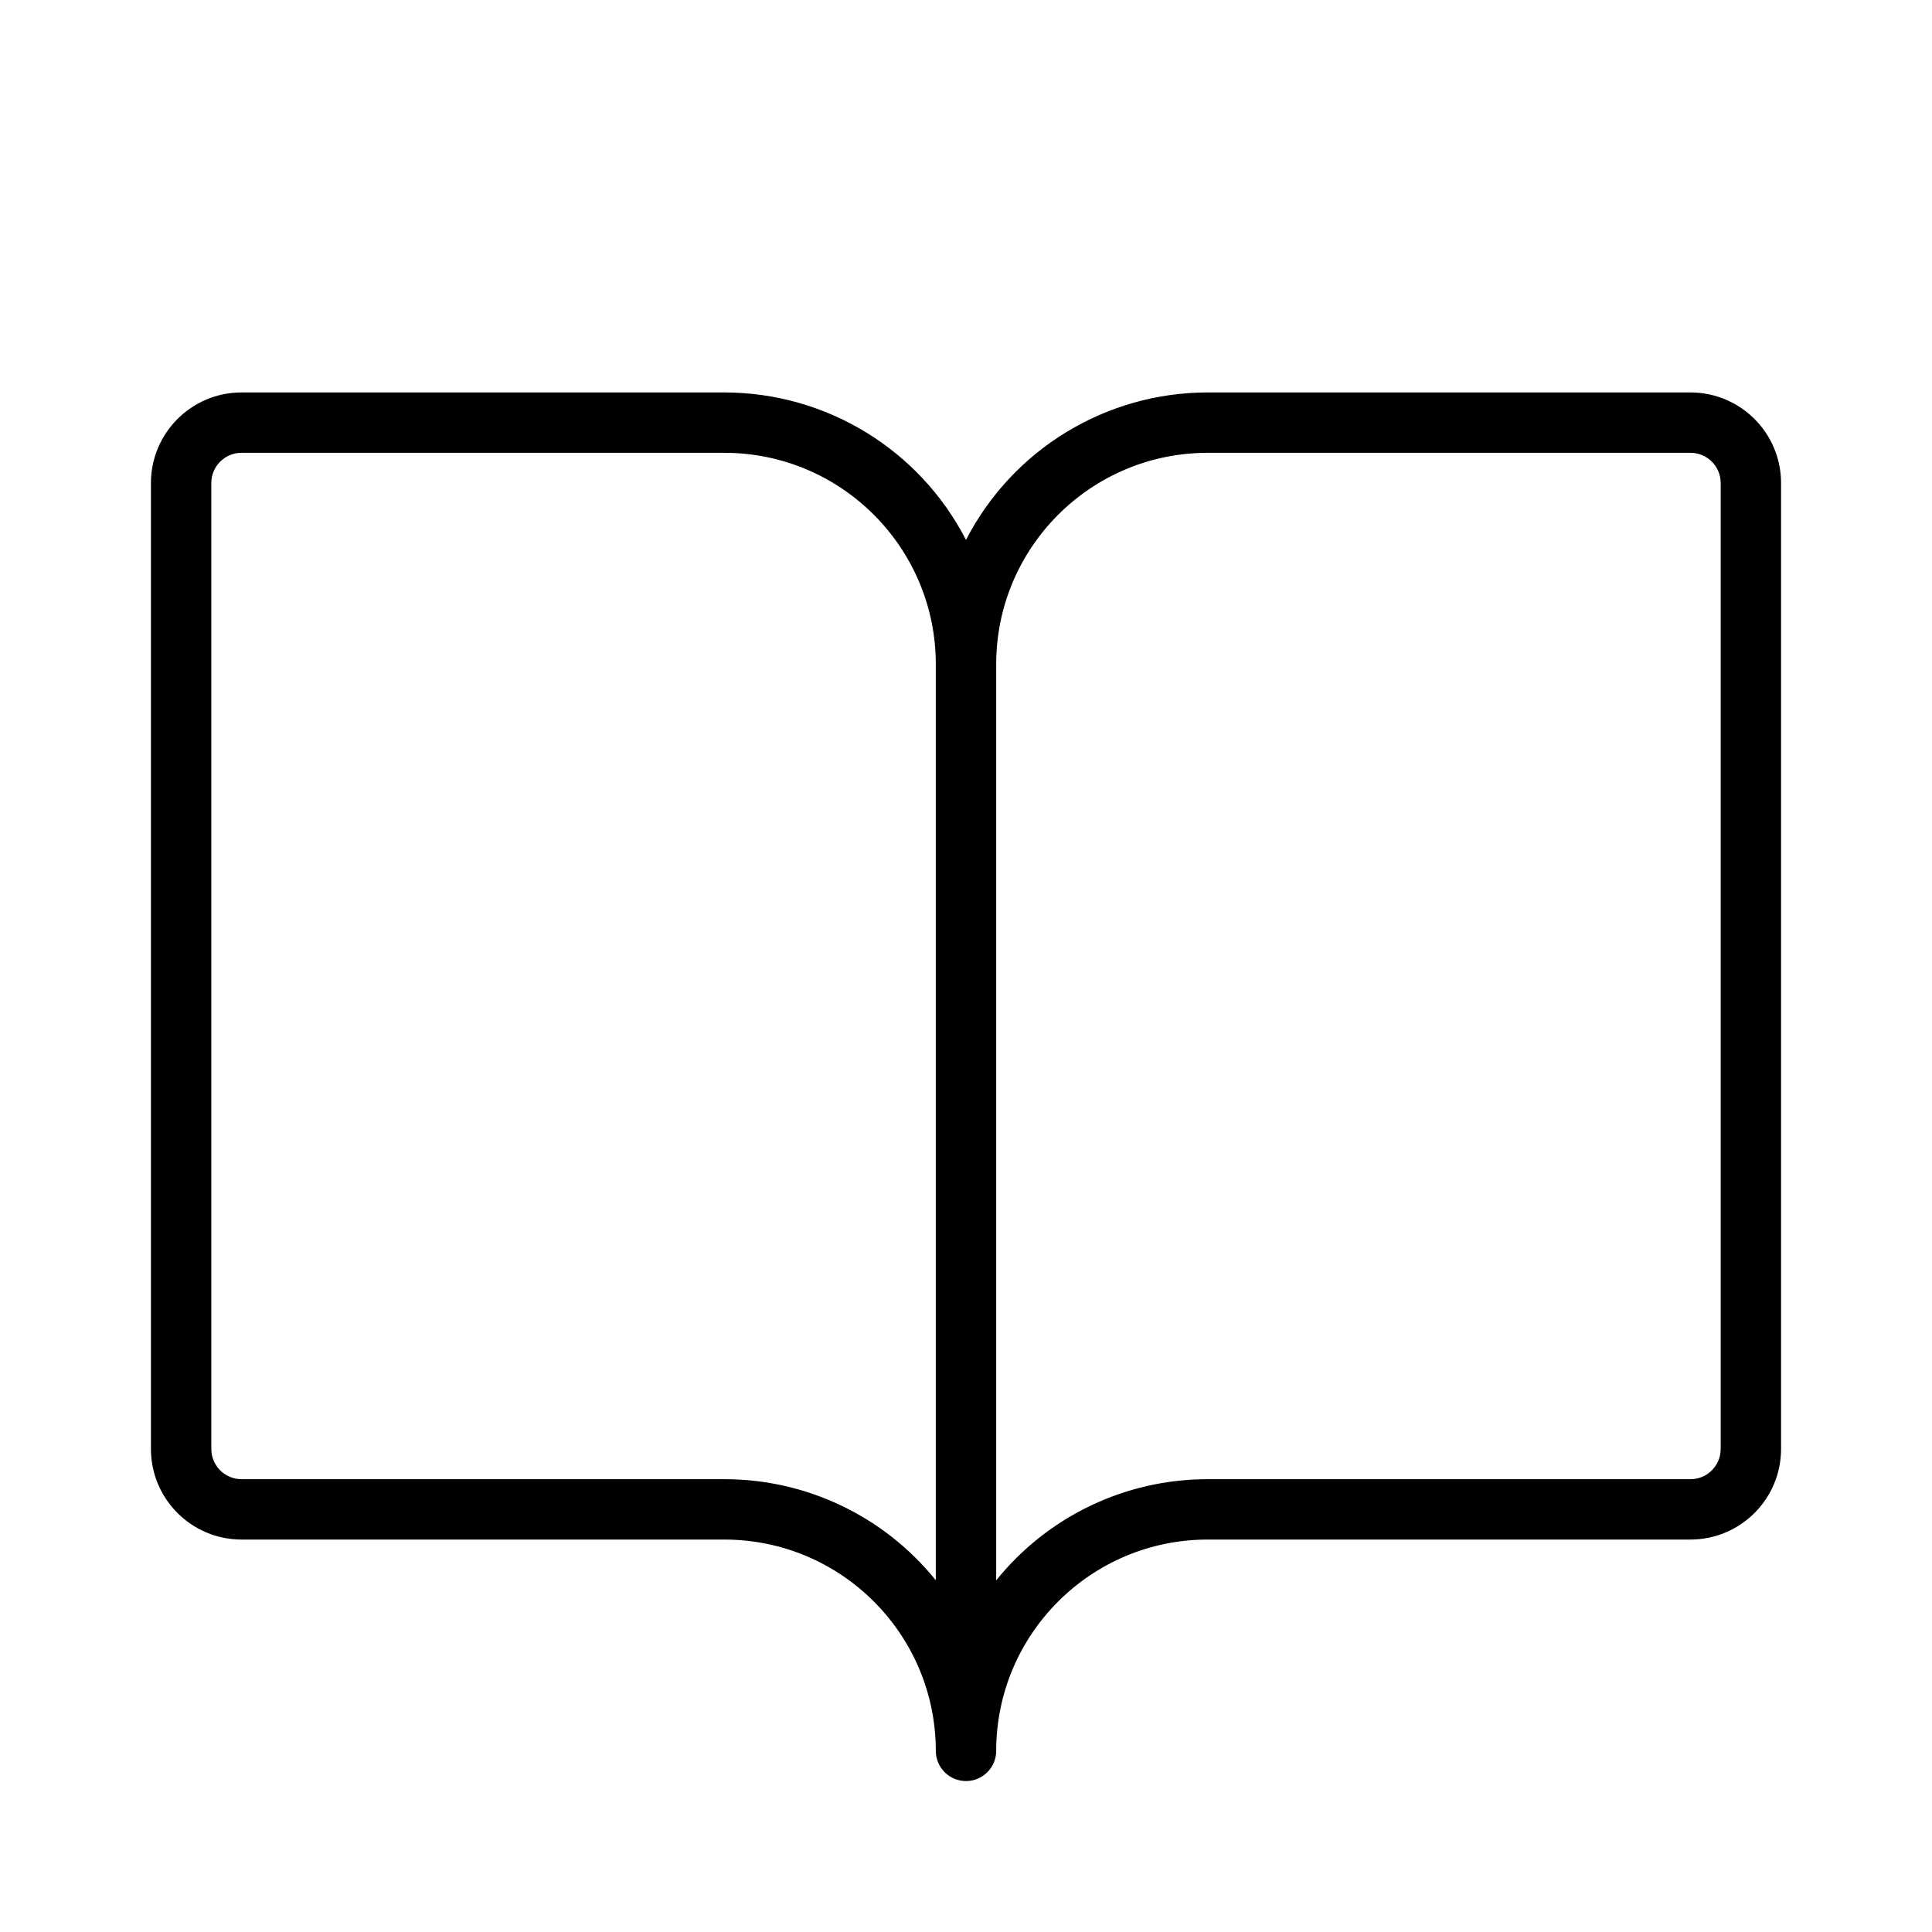
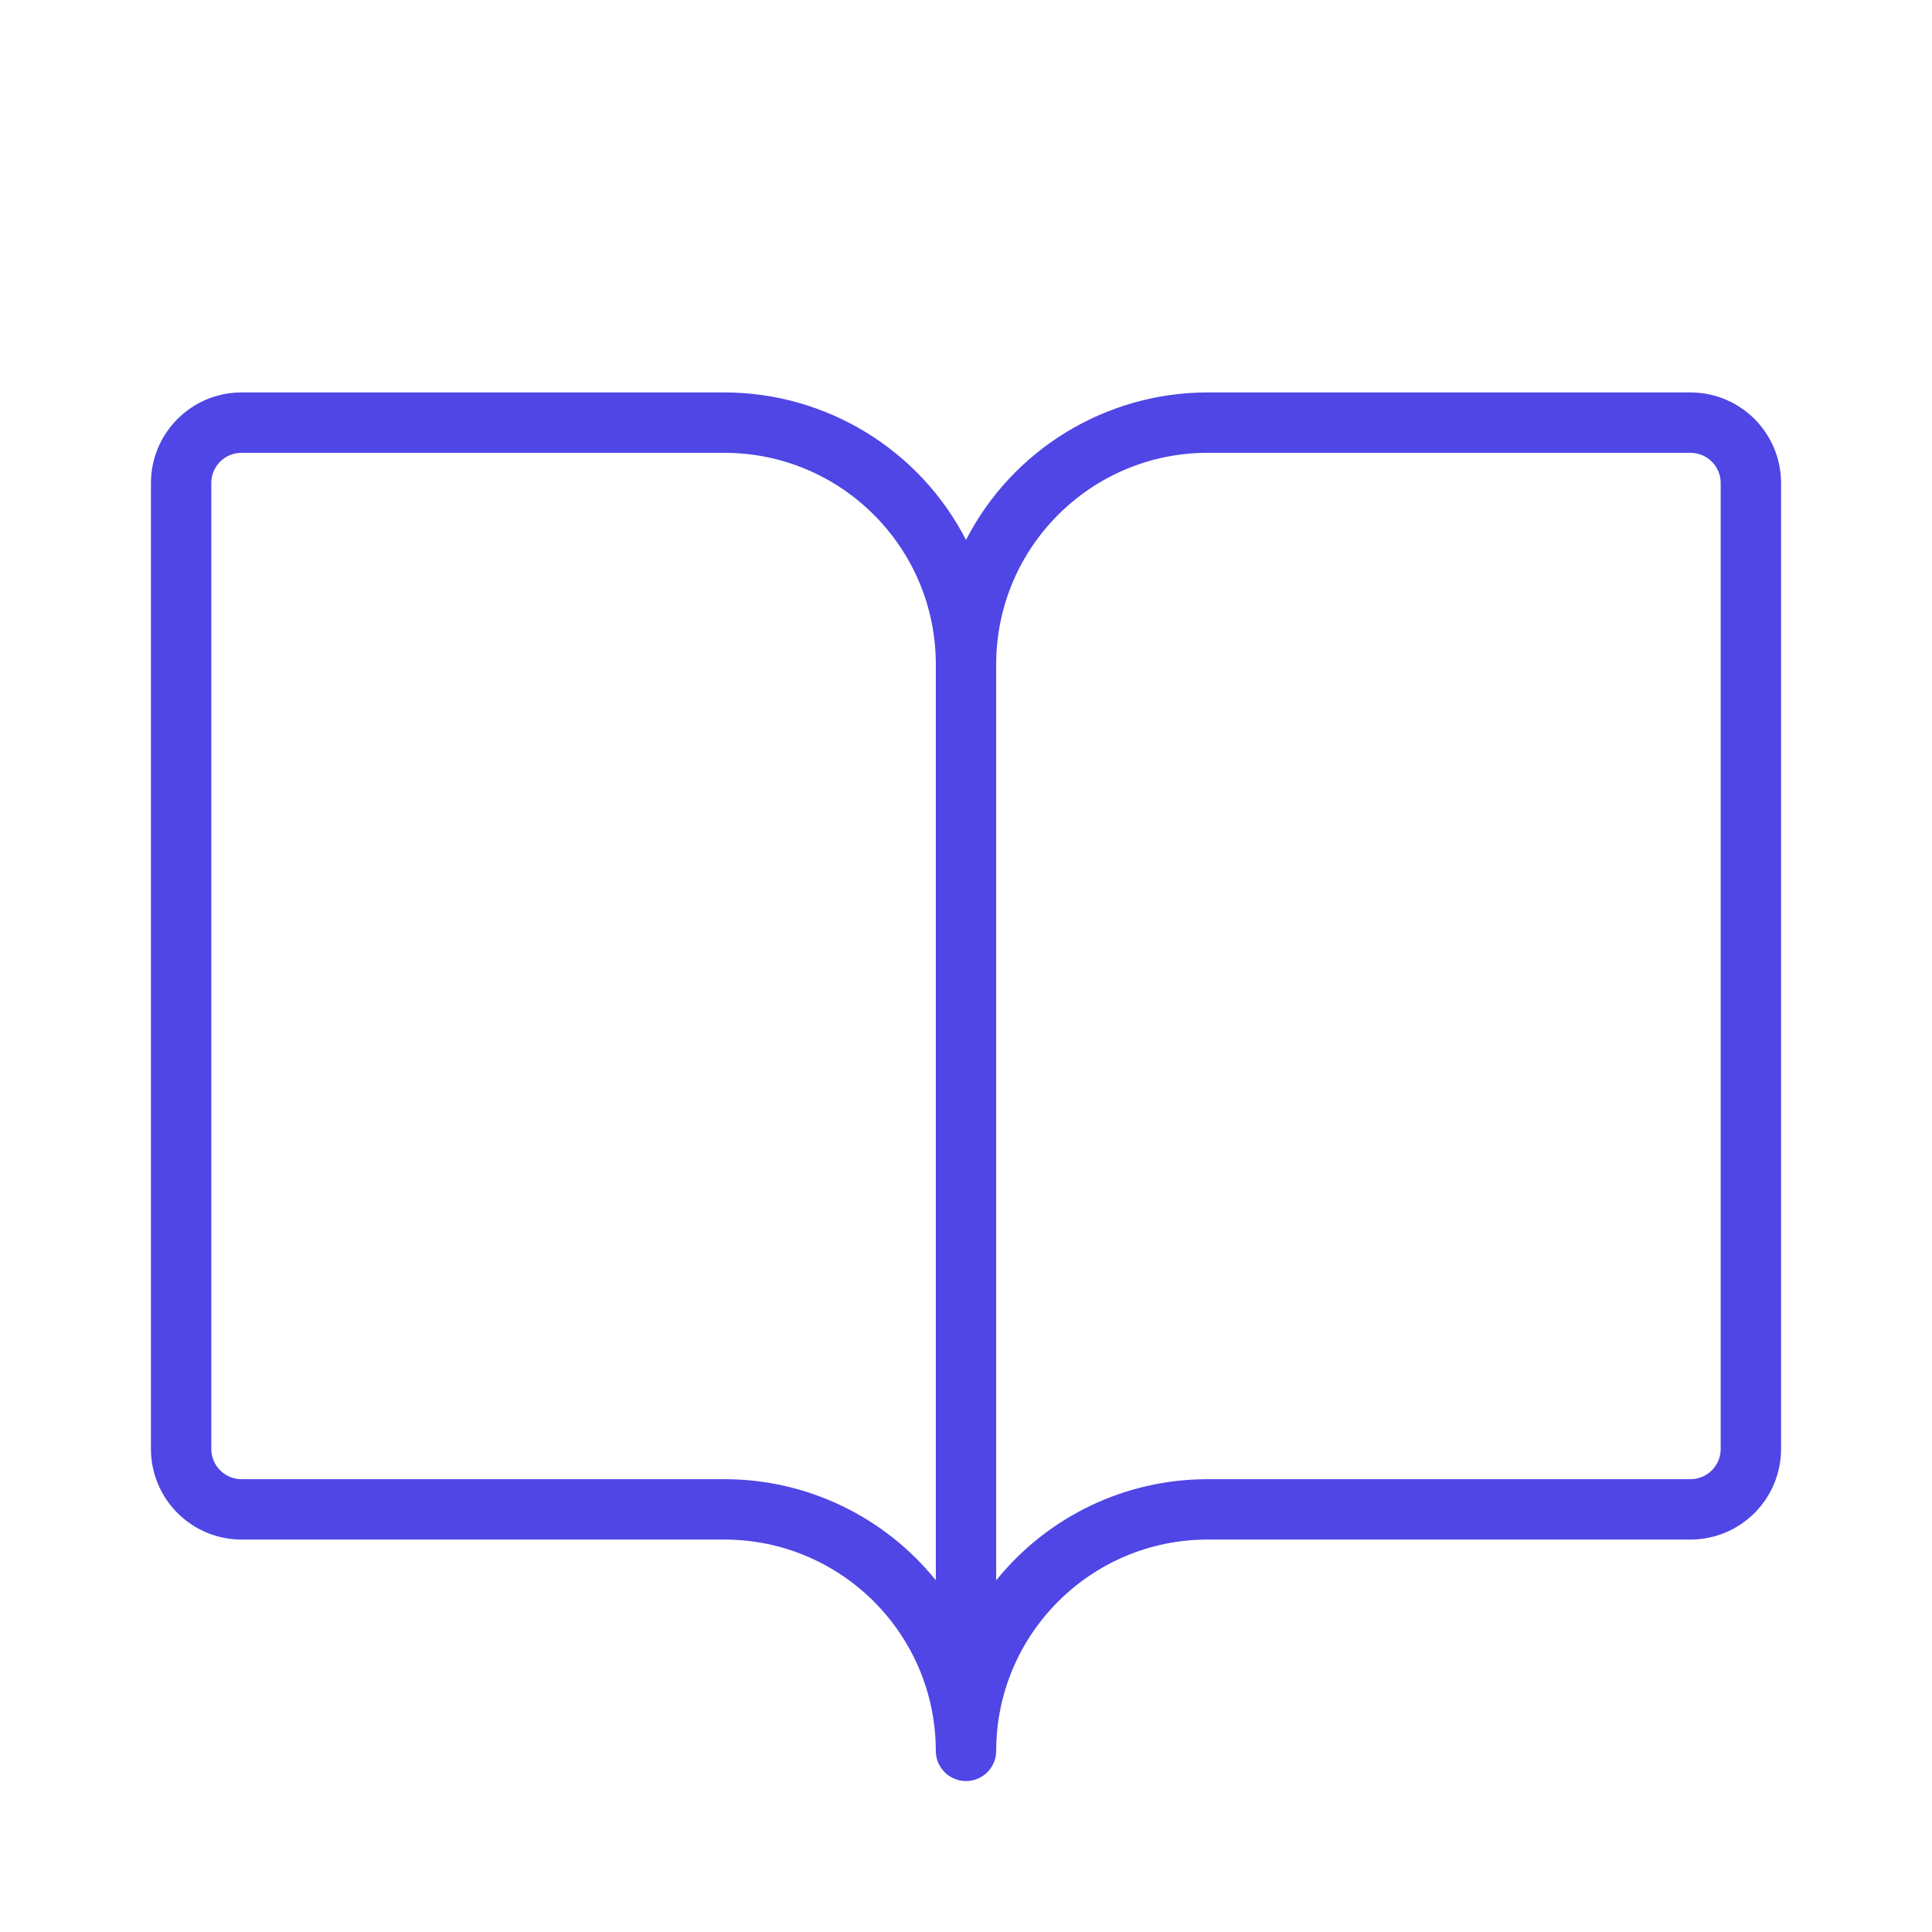
- <svg xmlns="http://www.w3.org/2000/svg" fill="#000000" width="800px" height="800px" viewBox="0 0 256 256" id="Flat">
+ <svg xmlns="http://www.w3.org/2000/svg" fill="#4f46e5" width="800px" height="800px" viewBox="0 0 256 256" id="Flat">
  <path d="M224,52H160a36.029,36.029,0,0,0-32,19.54A36.029,36.029,0,0,0,96,52H32A12.013,12.013,0,0,0,20,64V192a12.013,12.013,0,0,0,12,12H96a28.031,28.031,0,0,1,28,28,4,4,0,0,0,8,0,28.031,28.031,0,0,1,28-28h64a12.013,12.013,0,0,0,12-12V64A12.013,12.013,0,0,0,224,52ZM96,196H32a4.004,4.004,0,0,1-4-4V64a4.004,4.004,0,0,1,4-4H96a28.031,28.031,0,0,1,28,28V209.396A35.949,35.949,0,0,0,96,196Zm132-4a4.004,4.004,0,0,1-4,4H160a35.942,35.942,0,0,0-28,13.407V88a28.031,28.031,0,0,1,28-28h64a4.004,4.004,0,0,1,4,4Z" />
</svg>
